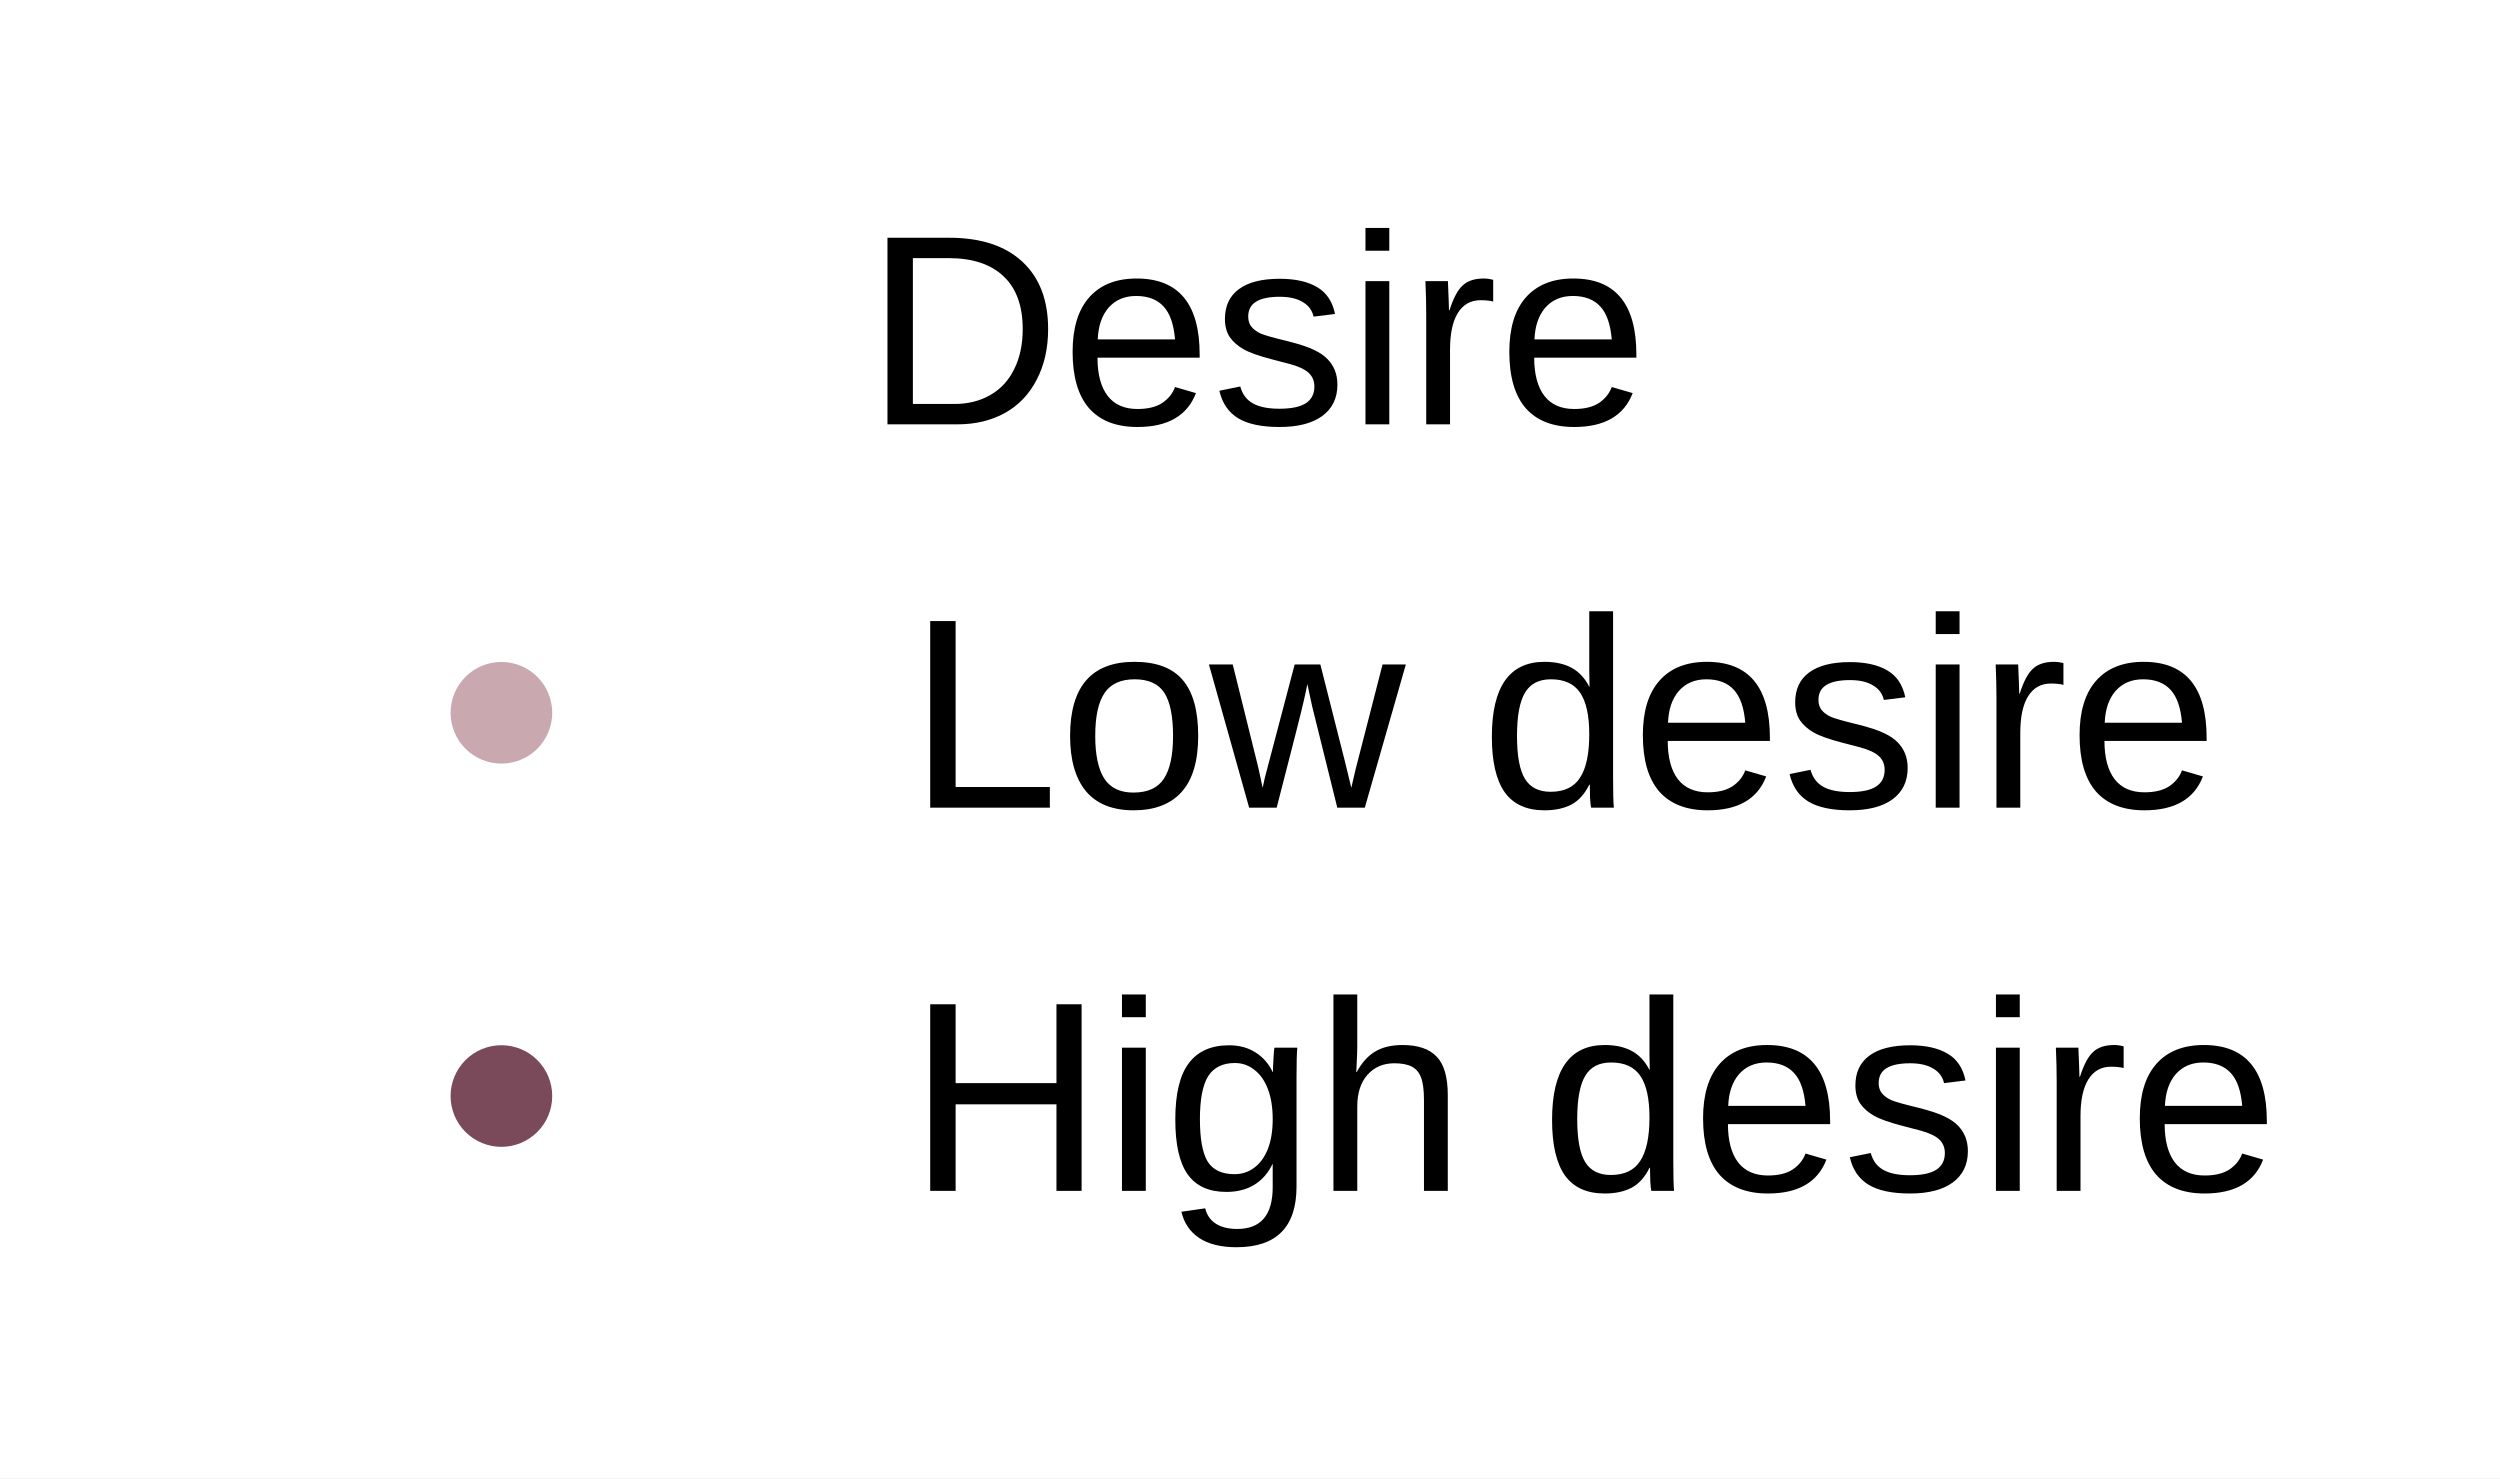
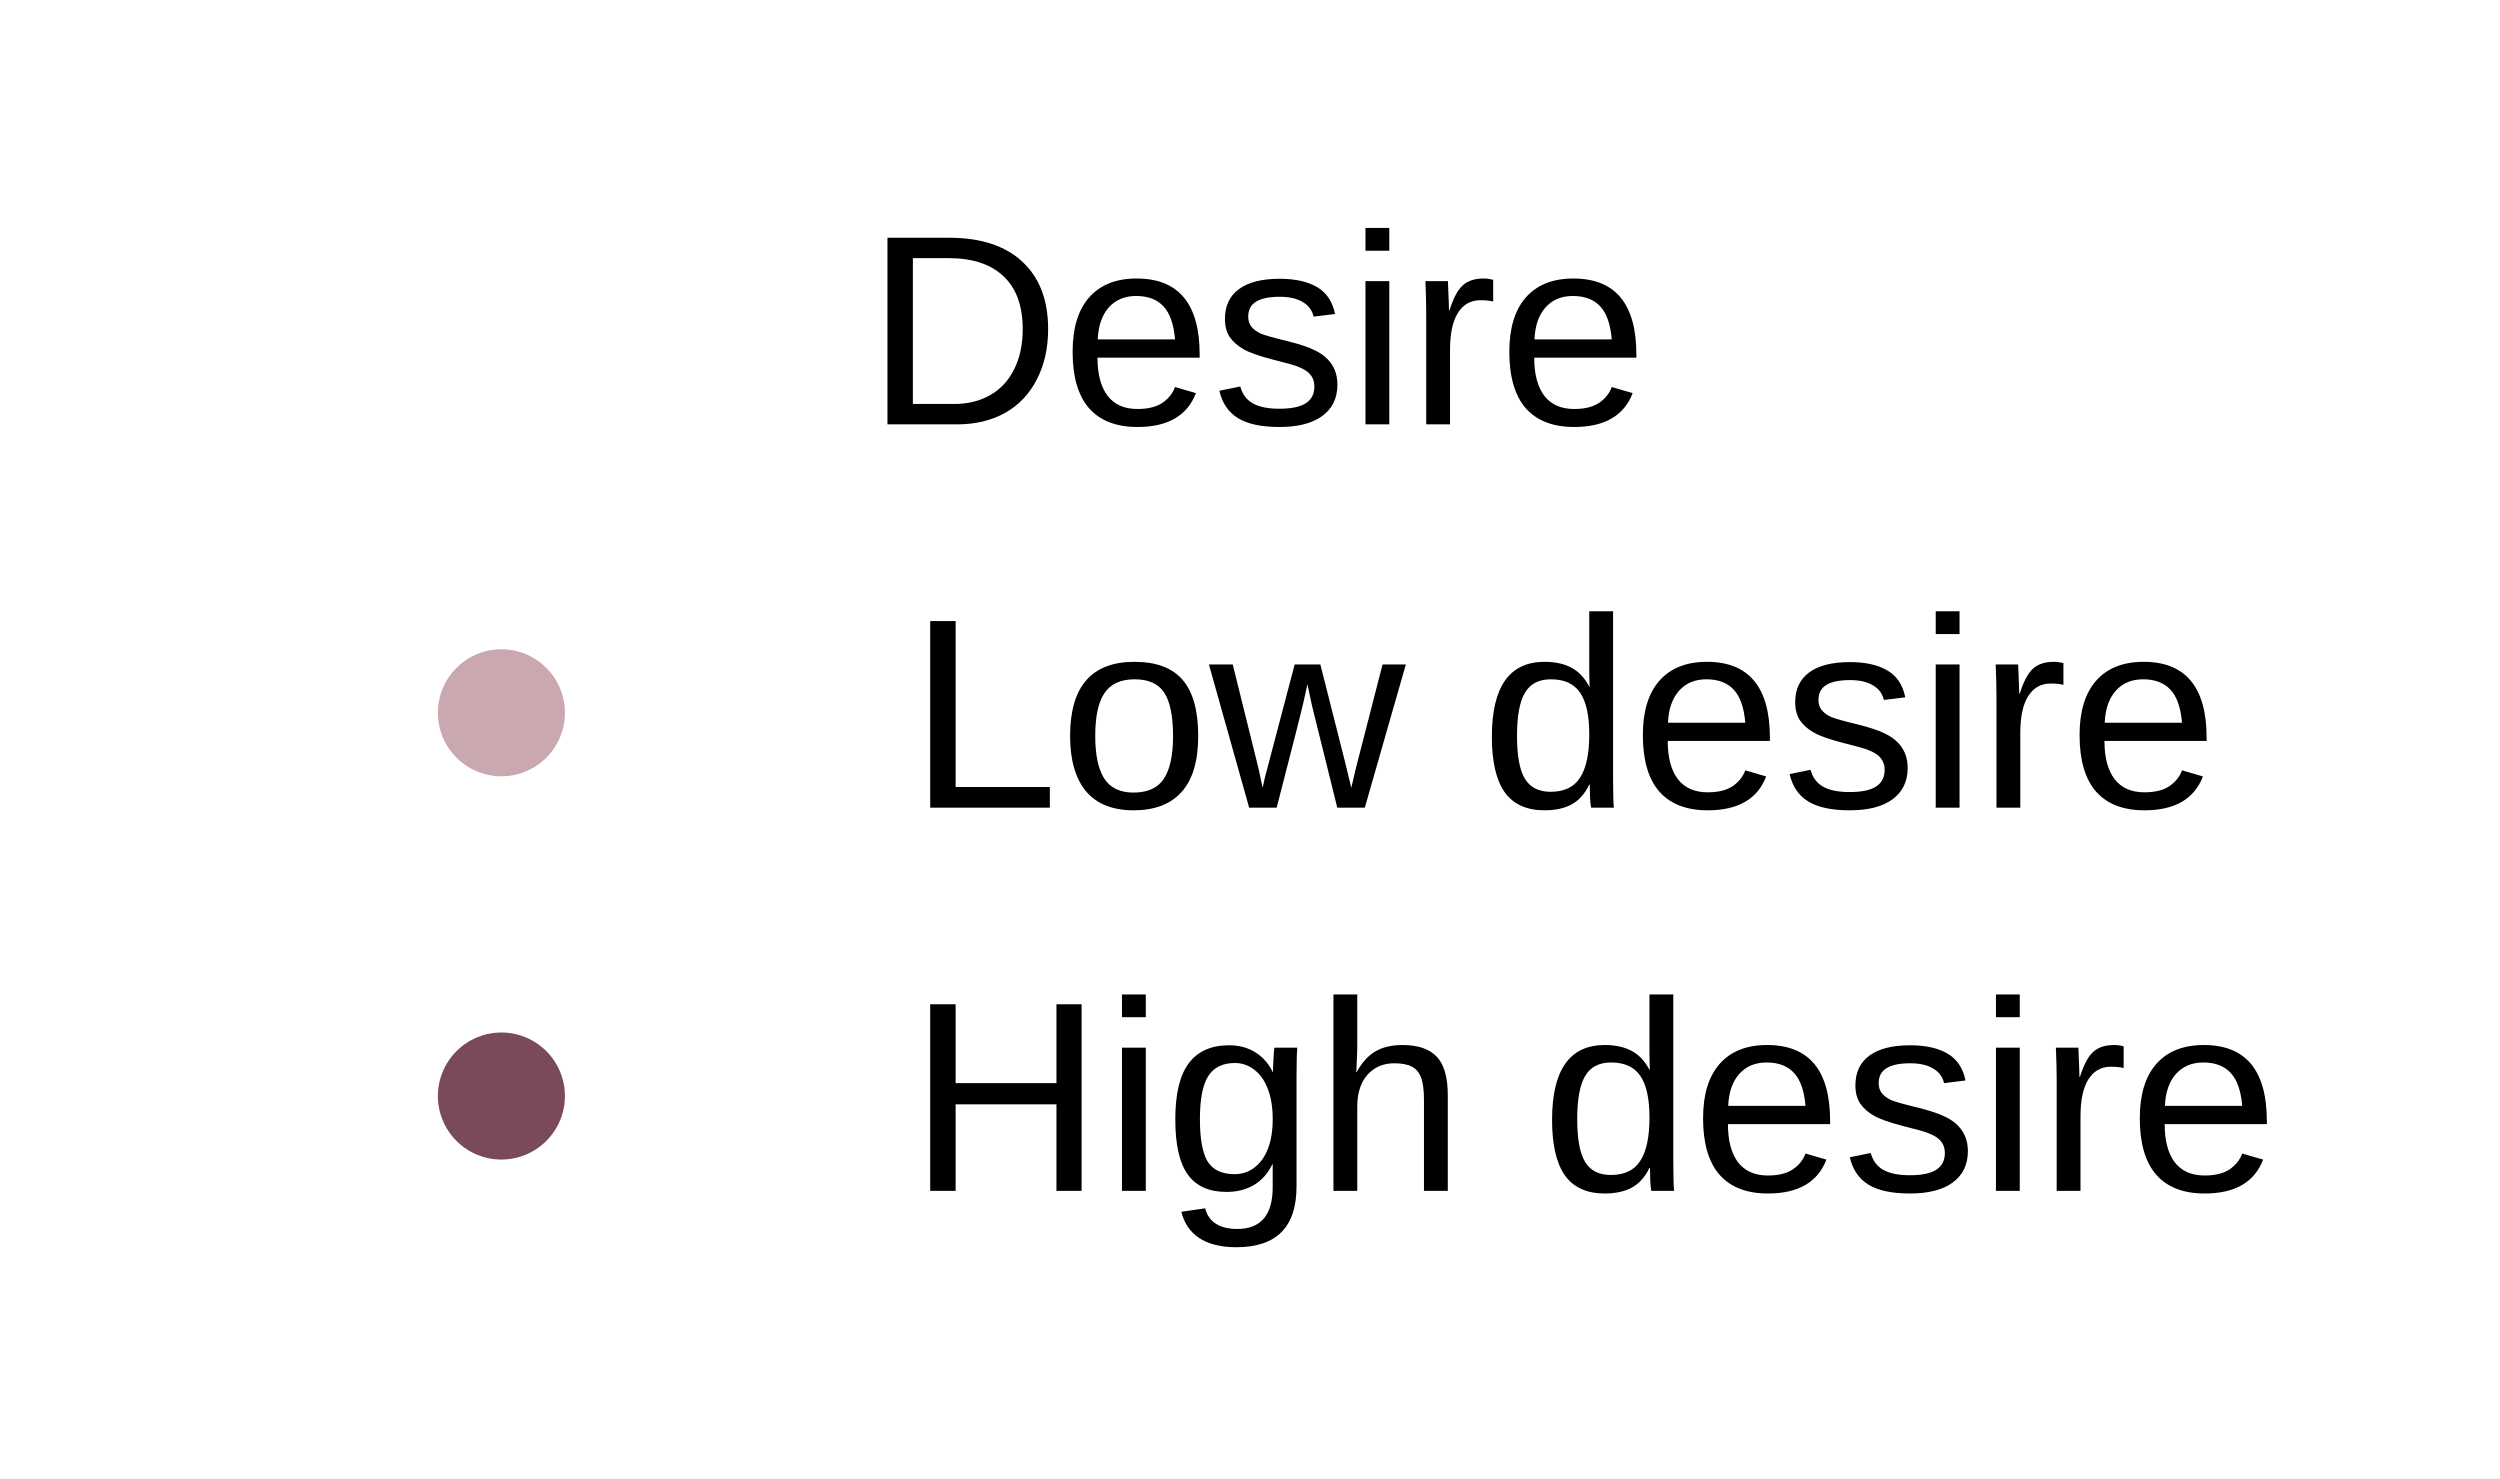
<svg xmlns="http://www.w3.org/2000/svg" xmlns:xlink="http://www.w3.org/1999/xlink" width="147.585pt" height="87.263pt" viewBox="0 0 147.585 87.263" version="1.1">
  <defs>
    <style type="text/css">*{stroke-linejoin: round; stroke-linecap: butt}</style>
  </defs>
  <g id="figure_1">
    <g id="patch_1">
      <path d="M -0 87.263  L 147.585 87.263  L 147.585 -0  L -0 -0  z " style="fill: #ffffff" />
    </g>
    <g id="legend_1">
      <g id="text_1">
        <text style="font-size: 16px; font-family: 'Arial Nova', 'Arial', 'Helvetica', 'DejaVu Sans', sans-serif; text-anchor: start" x="51.078" y="25.052" transform="rotate(-0 51.0775 25.0525)">Desire</text>
      </g>
      <g id="line2d_1">
        <defs>
-           <path id="m19e3d41477" d="M 0 3.25  C 0.862 3.25 1.689 2.908 2.298 2.298  C 2.908 1.689 3.25 0.862 3.25 0  C 3.25 -0.862 2.908 -1.689 2.298 -2.298  C 1.689 -2.908 0.862 -3.25 0 -3.25  C -0.862 -3.25 -1.689 -2.908 -2.298 -2.298  C -2.908 -1.689 -3.25 -0.862 -3.25 0  C -3.25 0.862 -2.908 1.689 -2.298 2.298  C -1.689 2.908 -0.862 3.25 0 3.25  z " style="stroke: #ffffff; stroke-width: 0.5" />
+           <path id="m1f70c8f3ca" d="M 0 4  C 1.061 4 2.078 3.579 2.828 2.828  C 3.579 2.078 4 1.061 4 0  C 4 -1.061 3.579 -2.078 2.828 -2.828  C 2.078 -3.579 1.061 -4 0 -4  C -1.061 -4 -2.078 -3.579 -2.828 -2.828  C -3.579 -2.078 -4 -1.061 -4 0  C -4 1.061 -3.579 2.078 -2.828 2.828  C -2.078 3.579 -1.061 4 0 4  z " style="stroke: #ffffff; stroke-width: 0.5" />
        </defs>
        <g>
-           <use xlink:href="#m19e3d41477" x="29.6" y="42.078" style="fill: #c9a8b0; stroke: #ffffff; stroke-width: 0.5" />
+           <use xlink:href="#m1f70c8f3ca" x="29.6" y="42.078" style="fill: #c9a8b0; stroke: #ffffff; stroke-width: 0.5" />
        </g>
      </g>
      <g id="text_2">
        <text style="font-size: 16px; font-family: 'Arial Nova', 'Arial', 'Helvetica', 'DejaVu Sans', sans-serif; text-anchor: start" x="53.6" y="47.678" transform="rotate(-0 53.6 47.6775)">Low desire</text>
      </g>
      <g id="line2d_2">
        <defs>
-           <path id="m898daf3ac5" d="M 0 3.25  C 0.862 3.25 1.689 2.908 2.298 2.298  C 2.908 1.689 3.25 0.862 3.25 0  C 3.25 -0.862 2.908 -1.689 2.298 -2.298  C 1.689 -2.908 0.862 -3.25 0 -3.25  C -0.862 -3.25 -1.689 -2.908 -2.298 -2.298  C -2.908 -1.689 -3.25 -0.862 -3.25 0  C -3.25 0.862 -2.908 1.689 -2.298 2.298  C -1.689 2.908 -0.862 3.25 0 3.25  z " style="stroke: #ffffff; stroke-width: 0.5" />
+           <path id="me67e109908" d="M 0 4  C 1.061 4 2.078 3.579 2.828 2.828  C 3.579 2.078 4 1.061 4 0  C 4 -1.061 3.579 -2.078 2.828 -2.828  C 2.078 -3.579 1.061 -4 0 -4  C -1.061 -4 -2.078 -3.579 -2.828 -2.828  C -3.579 -2.078 -4 -1.061 -4 0  C -4 1.061 -3.579 2.078 -2.828 2.828  C -2.078 3.579 -1.061 4 0 4  z " style="stroke: #ffffff; stroke-width: 0.5" />
        </defs>
        <g>
-           <use xlink:href="#m898daf3ac5" x="29.6" y="64.703" style="fill: #7a4a5a; stroke: #ffffff; stroke-width: 0.5" />
+           <use xlink:href="#me67e109908" x="29.6" y="64.703" style="fill: #7a4a5a; stroke: #ffffff; stroke-width: 0.5" />
        </g>
      </g>
      <g id="text_3">
        <text style="font-size: 16px; font-family: 'Arial Nova', 'Arial', 'Helvetica', 'DejaVu Sans', sans-serif; text-anchor: start" x="53.6" y="70.302" transform="rotate(-0 53.6 70.3025)">High desire</text>
      </g>
    </g>
  </g>
</svg>
